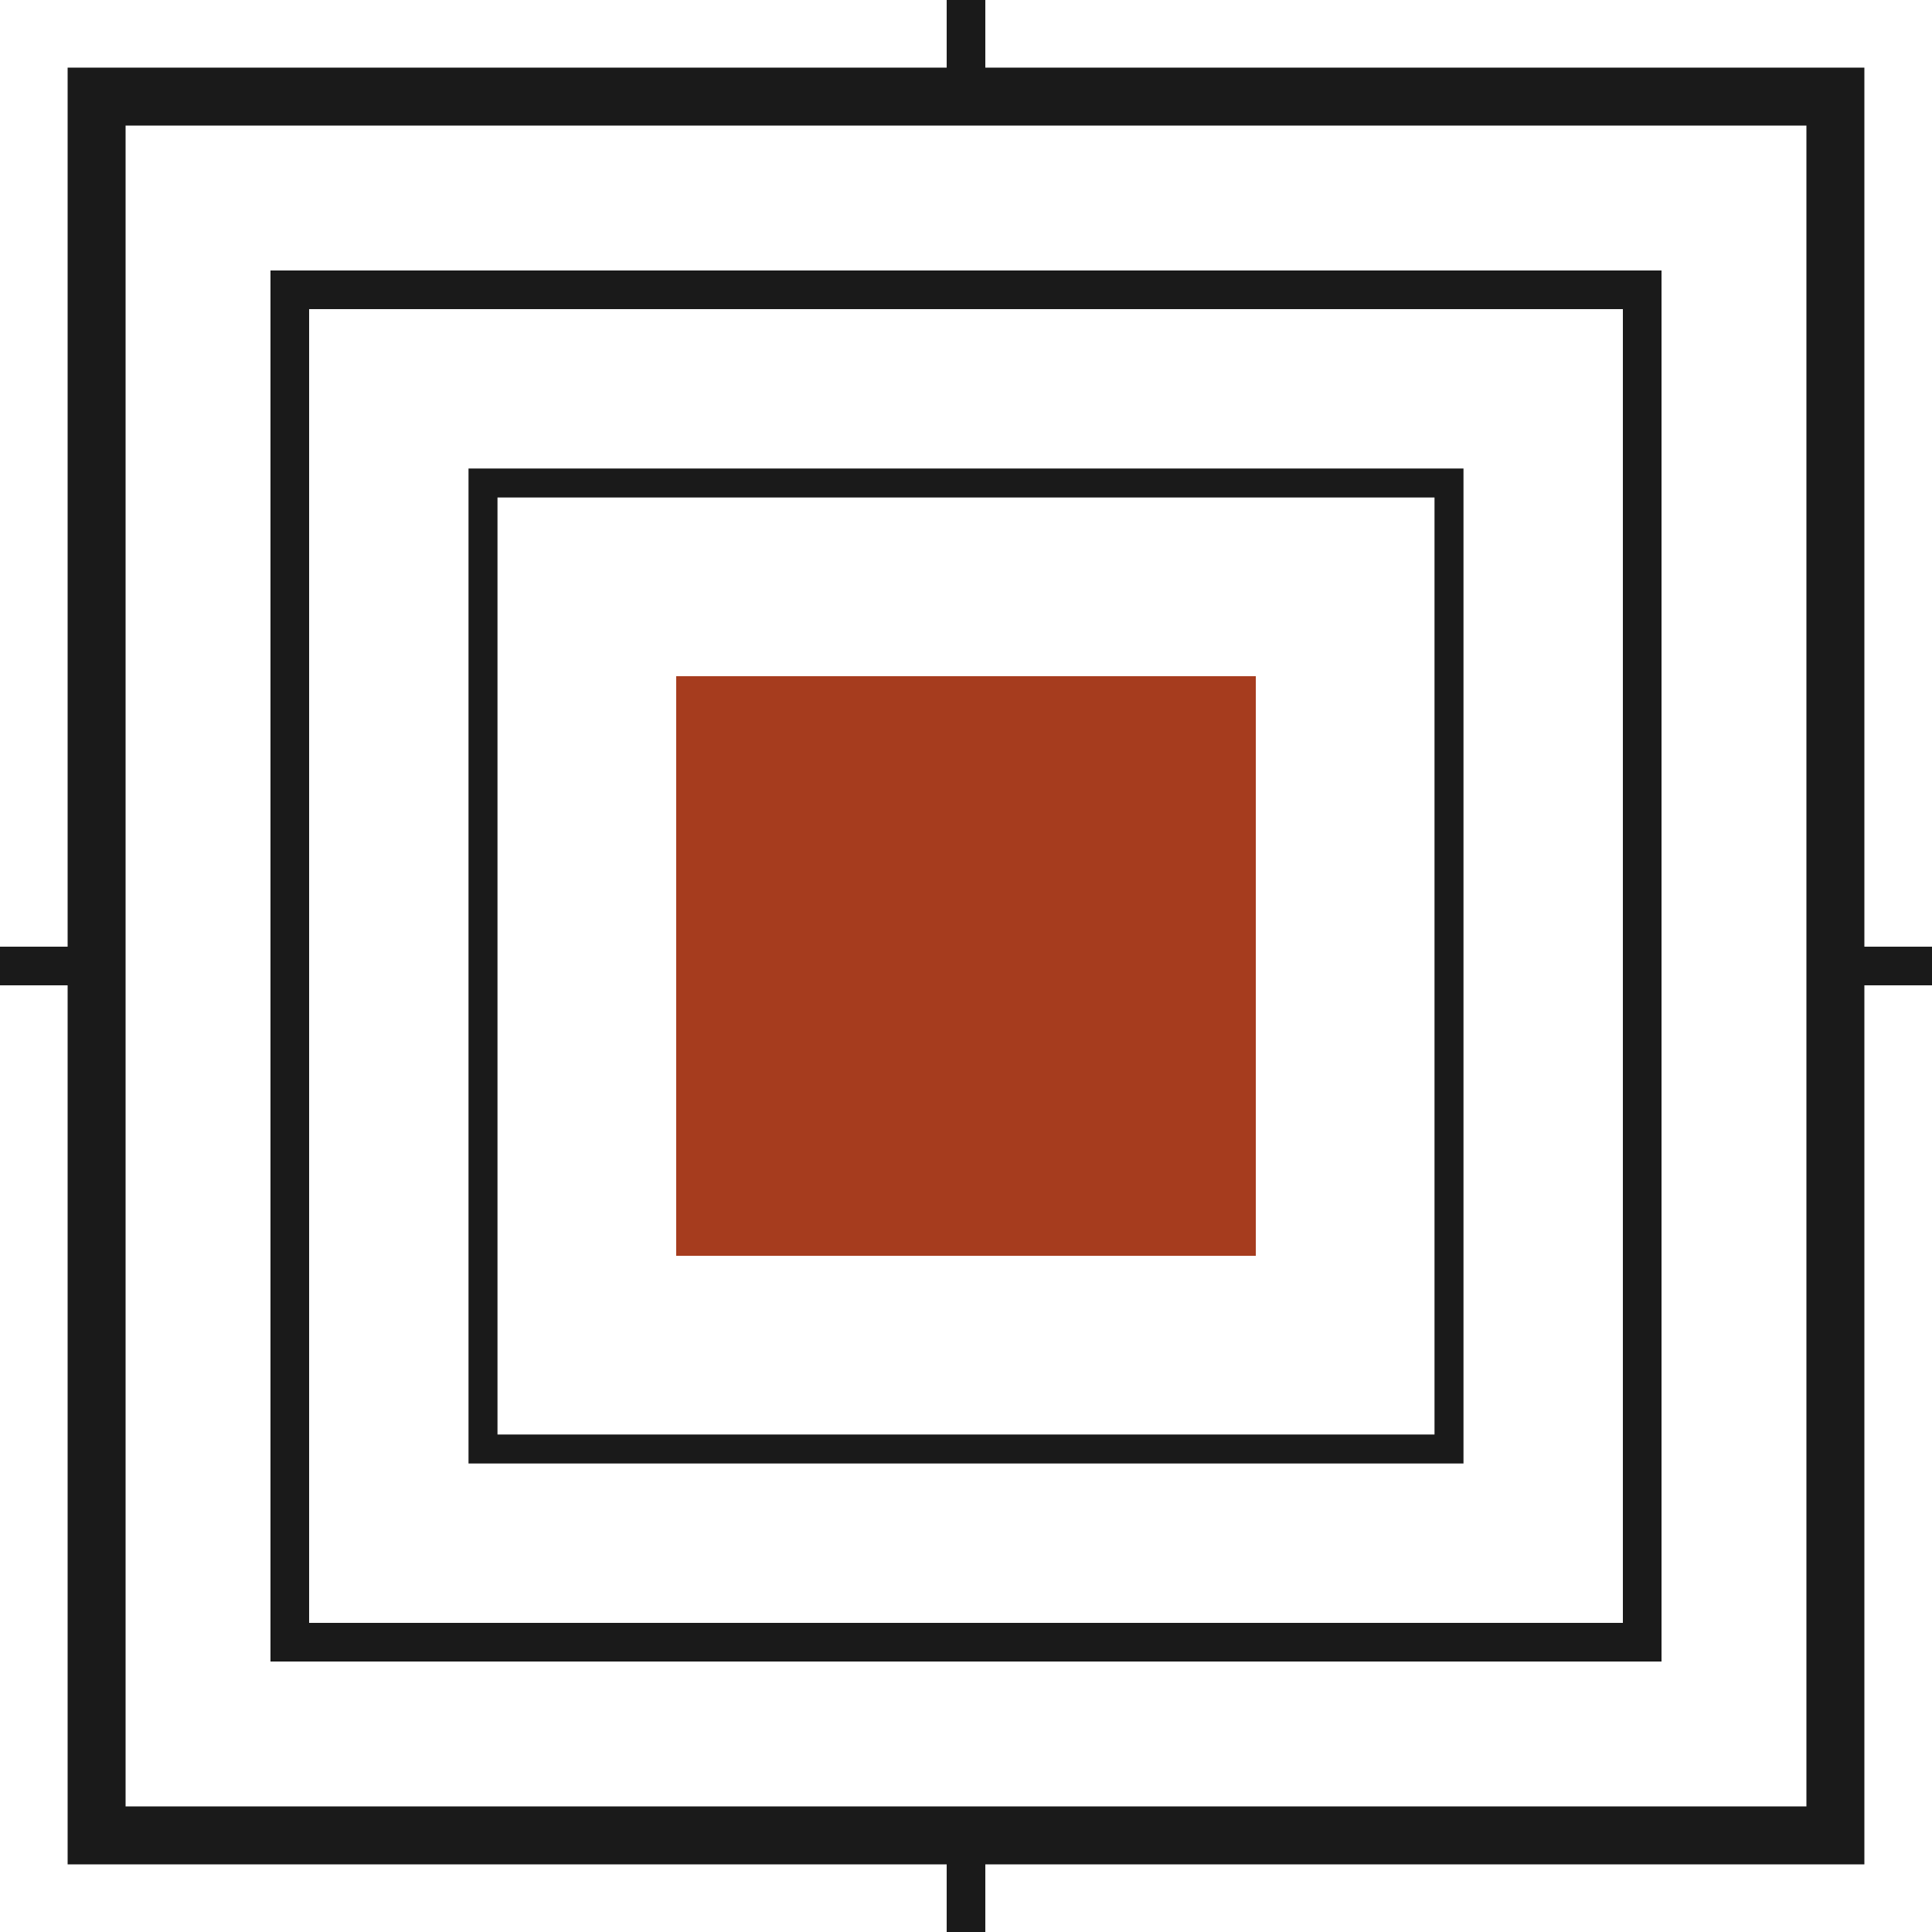
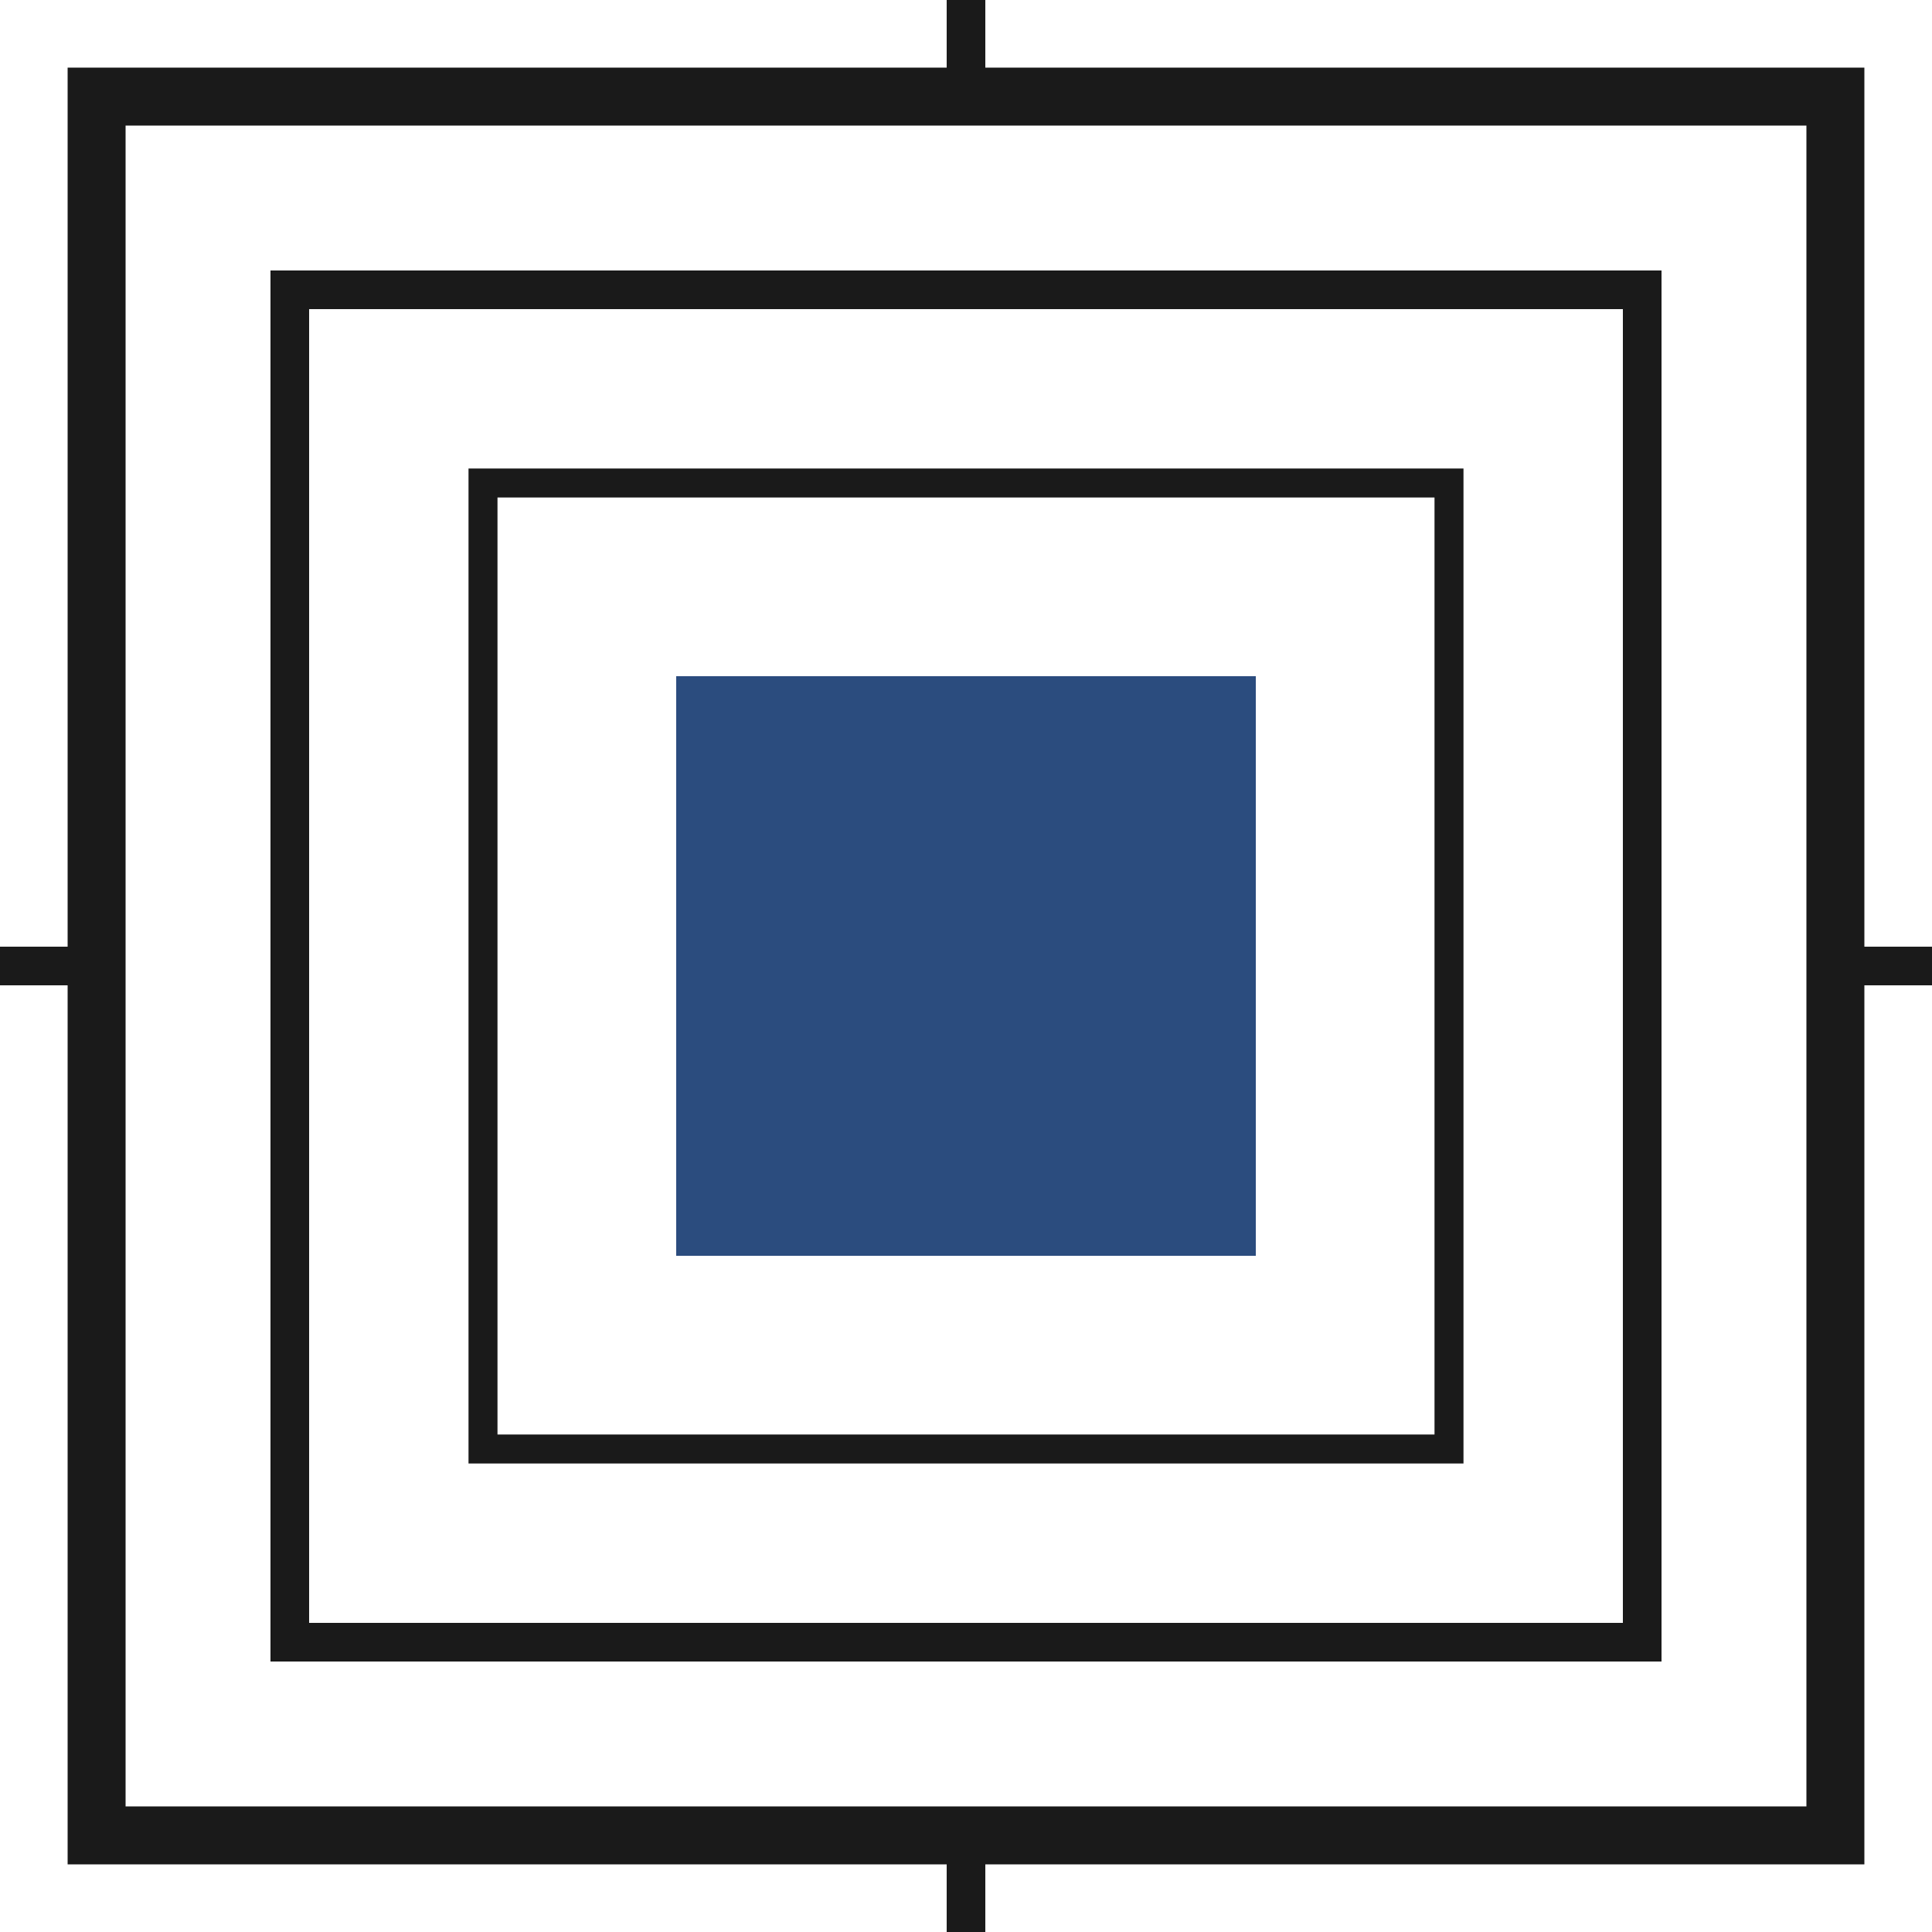
<svg xmlns="http://www.w3.org/2000/svg" viewBox="0 0 100 100">
  <rect x="5" y="5" width="90" height="90" fill="none" stroke="#1a1a1a" stroke-width="3" />
  <rect x="15" y="15" width="70" height="70" fill="none" stroke="#1a1a1a" stroke-width="2" />
  <rect x="25" y="25" width="50" height="50" fill="none" stroke="#1a1a1a" stroke-width="1.5" />
-   <rect x="35" y="35" width="30" height="30" fill="#a63c1e" />
+   <rect x="35" y="35" width="30" height="30" fill="#2b4c7e" />
  <line x1="50" y1="0" x2="50" y2="5" stroke="#1a1a1a" stroke-width="2" />
  <line x1="50" y1="95" x2="50" y2="100" stroke="#1a1a1a" stroke-width="2" />
  <line x1="0" y1="50" x2="5" y2="50" stroke="#1a1a1a" stroke-width="2" />
  <line x1="95" y1="50" x2="100" y2="50" stroke="#1a1a1a" stroke-width="2" />
</svg>
